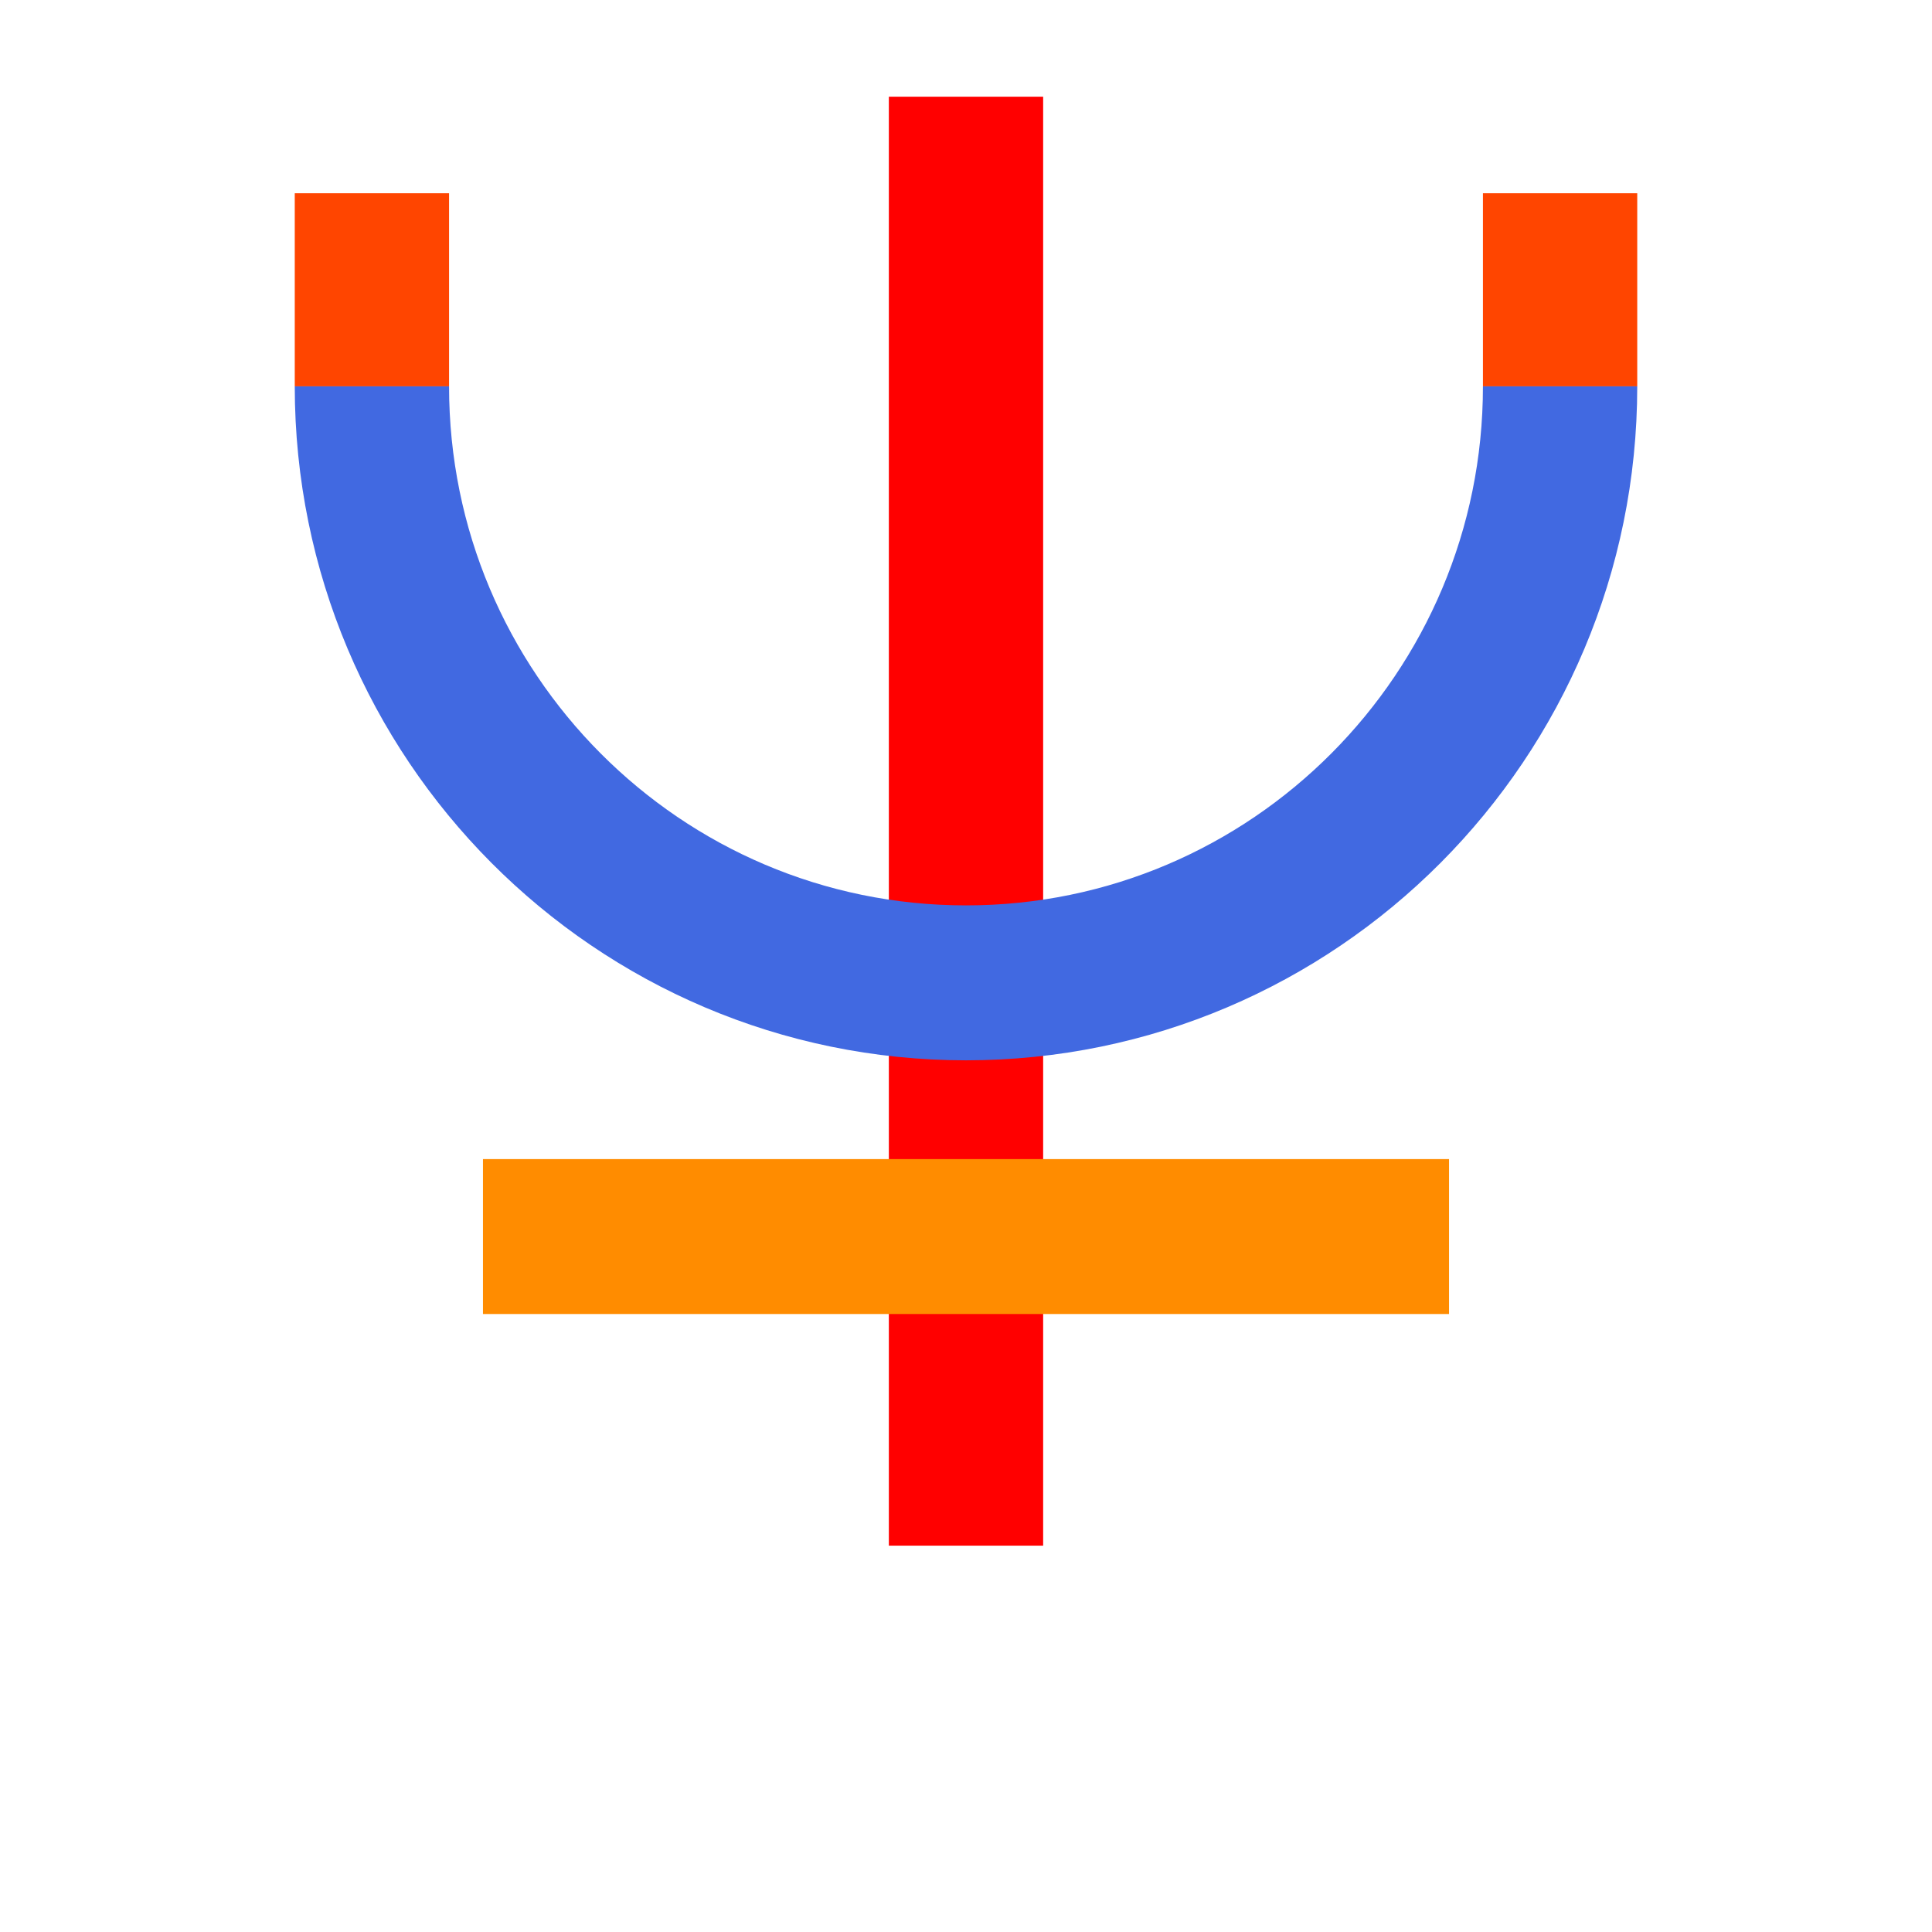
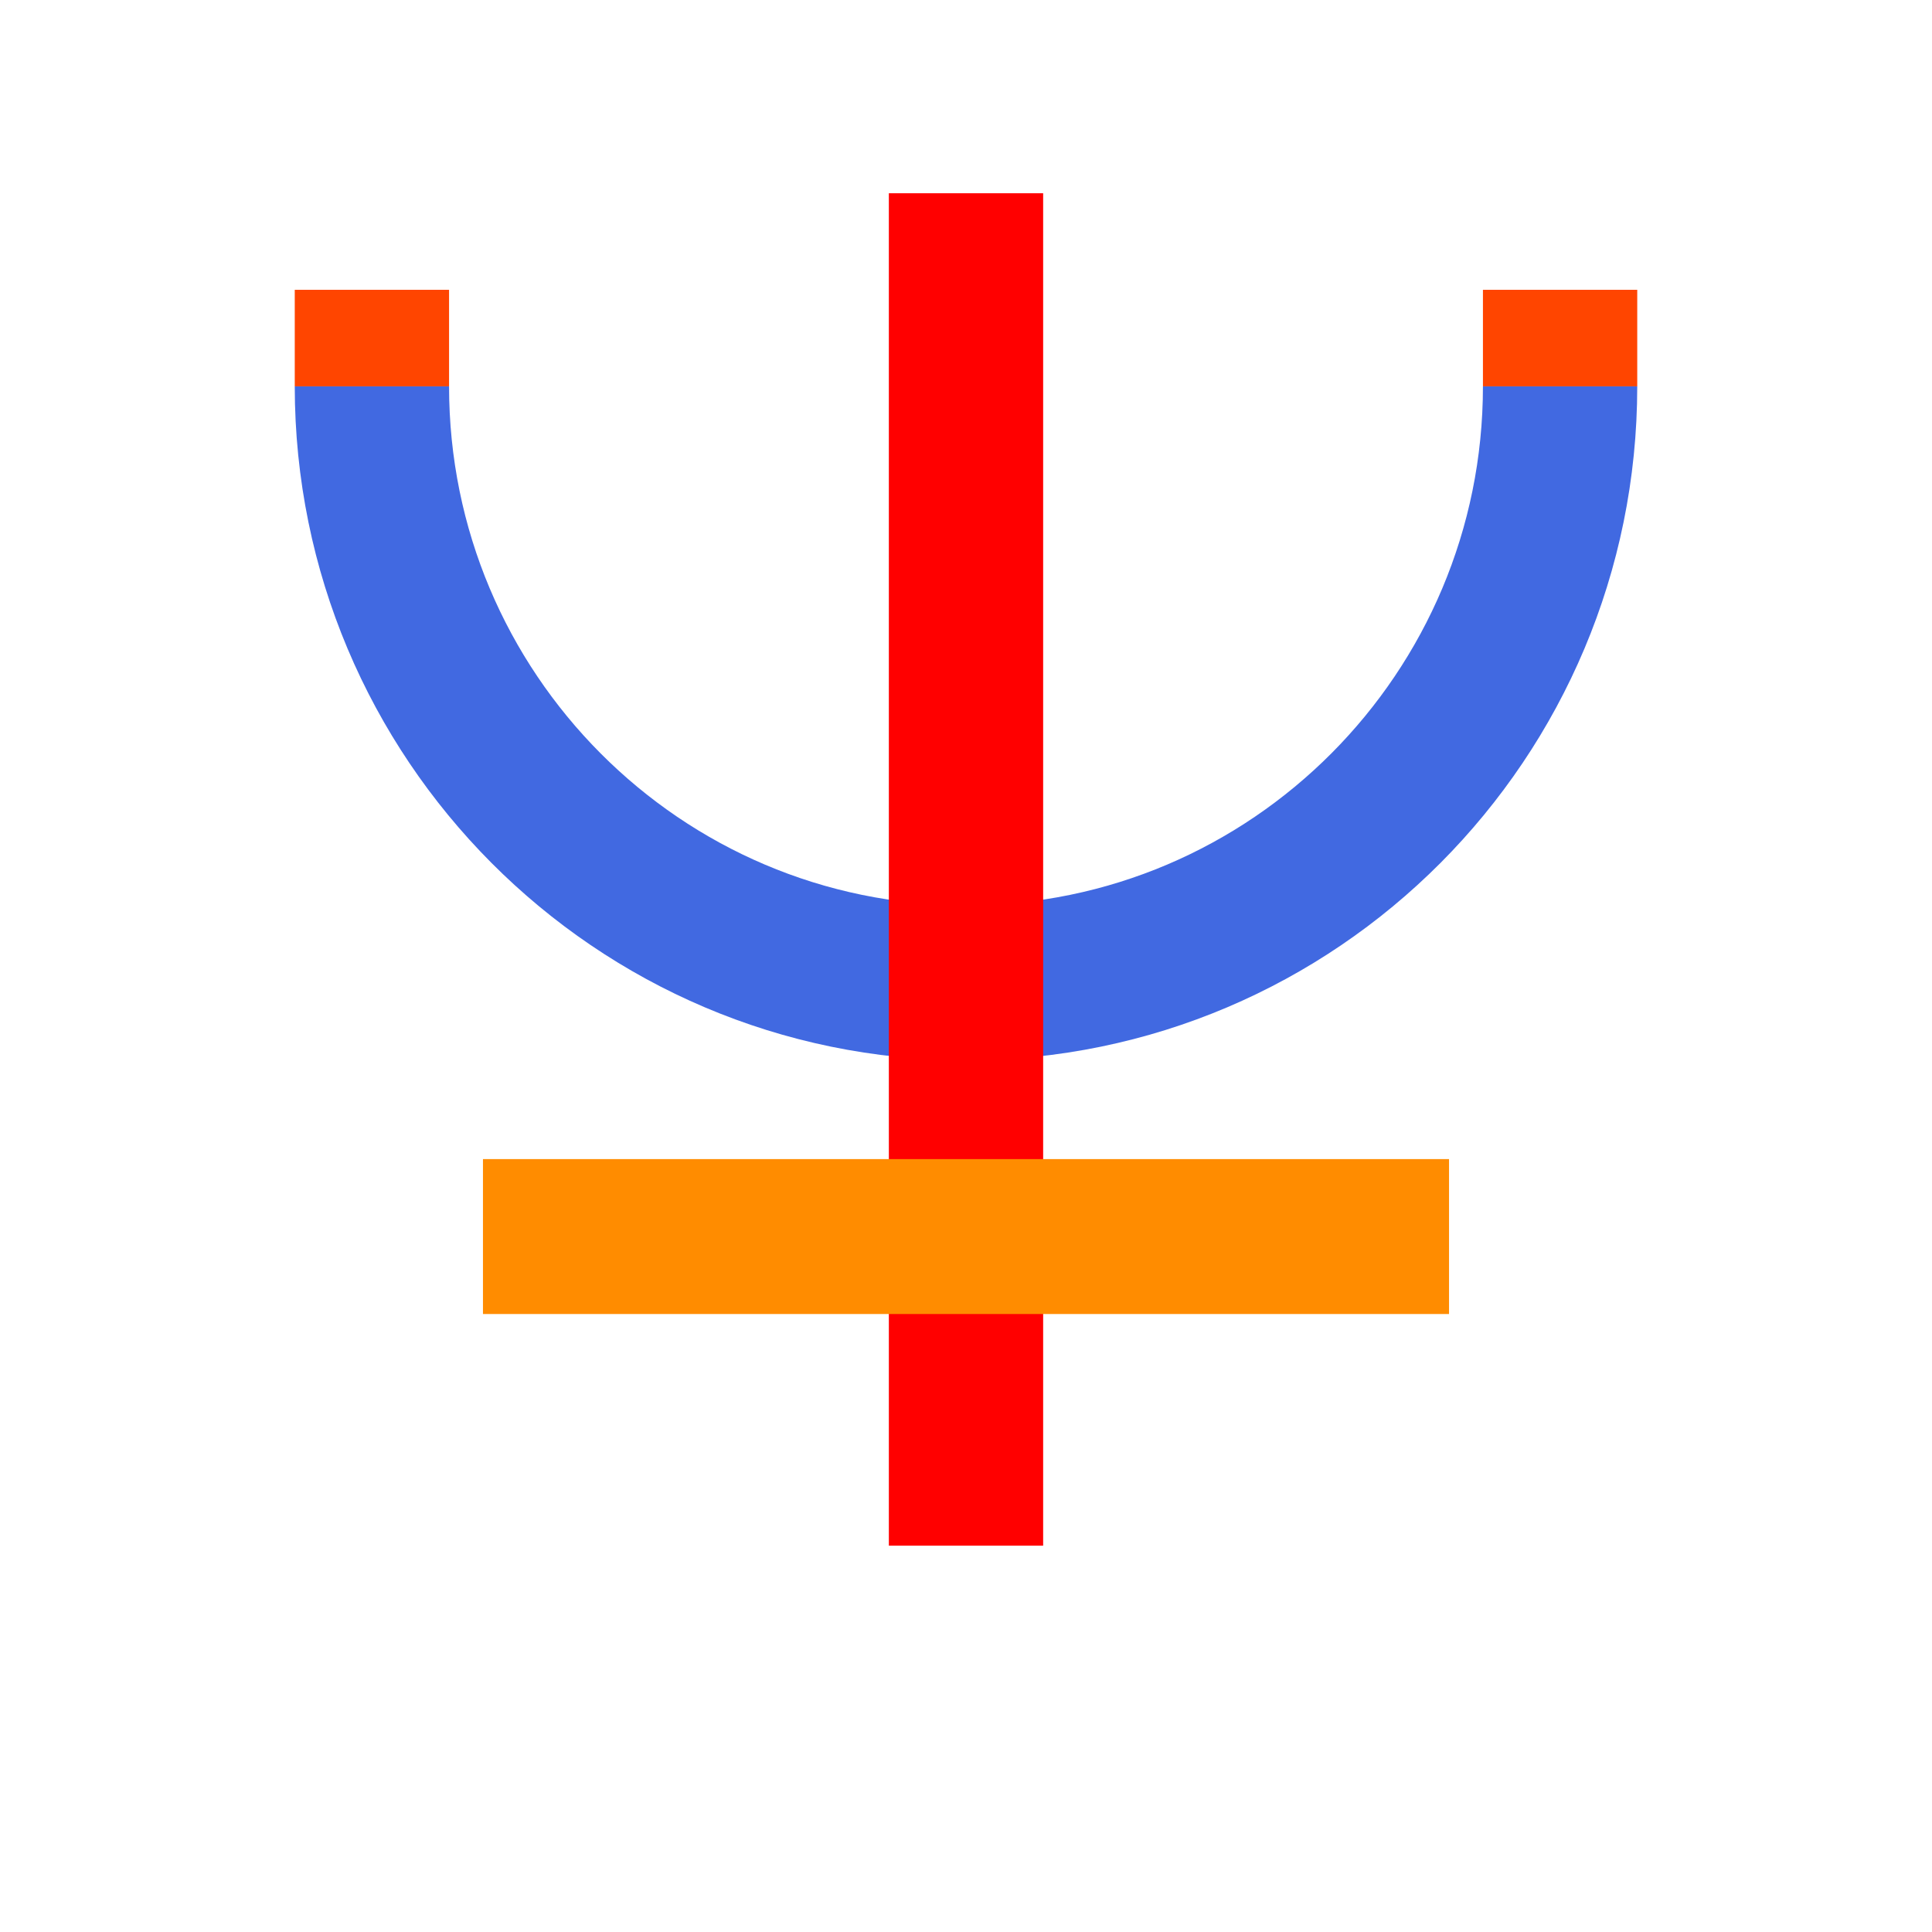
<svg xmlns="http://www.w3.org/2000/svg" version="1.1" viewBox="0 0 10 10" id="svg10">
  <defs id="defs14" />
  <g transform="matrix(.82 0 0 .82333 .08 .06)" stroke-linejoin="round" stroke-miterlimit="10" id="g8">
-     <path d="M 6,9.644 V 0.535" fill="#bdb76b" stroke="#ff0000" stroke-width="0.974" id="path2" />
+     <path d="m 2.25,2.356 c 0,2.07 1.68,3.75 3.75,3.75 2.07,0 3.75,-1.68 3.75,-3.75" fill="none" stroke="#ff8c00" stroke-linecap="square" stroke-width="0.974" id="path6" style="stroke-linecap:butt;stroke:#4169e1" />
+     <path d="M 6,9.644 V 1.142" fill="#bdb76b" stroke="#ff0000" stroke-width="0.974" id="path2" />
    <path d="M 2.951,7.701 H 9.049" fill="none" stroke="#000000" stroke-width="0.974" id="path4" style="stroke:#ff8c00" />
-     <path d="M 2.25,1.142 V 2.356" fill="none" stroke="#000000" stroke-width="0.974" id="path4-2" style="stroke:#ff4500" />
-     <path d="M 9.75,1.142 V 2.356" fill="none" stroke="#000000" stroke-width="0.974" id="path4-2-2" style="stroke:#ff4500" />
-     <path d="m 2.25,2.356 c 0,2.07 1.68,3.75 3.75,3.75 2.07,0 3.75,-1.68 3.75,-3.75" fill="none" stroke="#ff8c00" stroke-linecap="square" stroke-width="0.974" id="path6" style="stroke-linecap:butt;stroke:#4169e1" />
+     <path d="M 2.25,1.749 V 2.356" fill="none" stroke="#000000" stroke-width="0.974" id="path4-2" style="stroke:#ff4500" />
+     <path d="M 9.75,1.749 V 2.356" fill="none" stroke="#000000" stroke-width="0.974" id="path4-2-2" style="stroke:#ff4500" />
  </g>
</svg>
